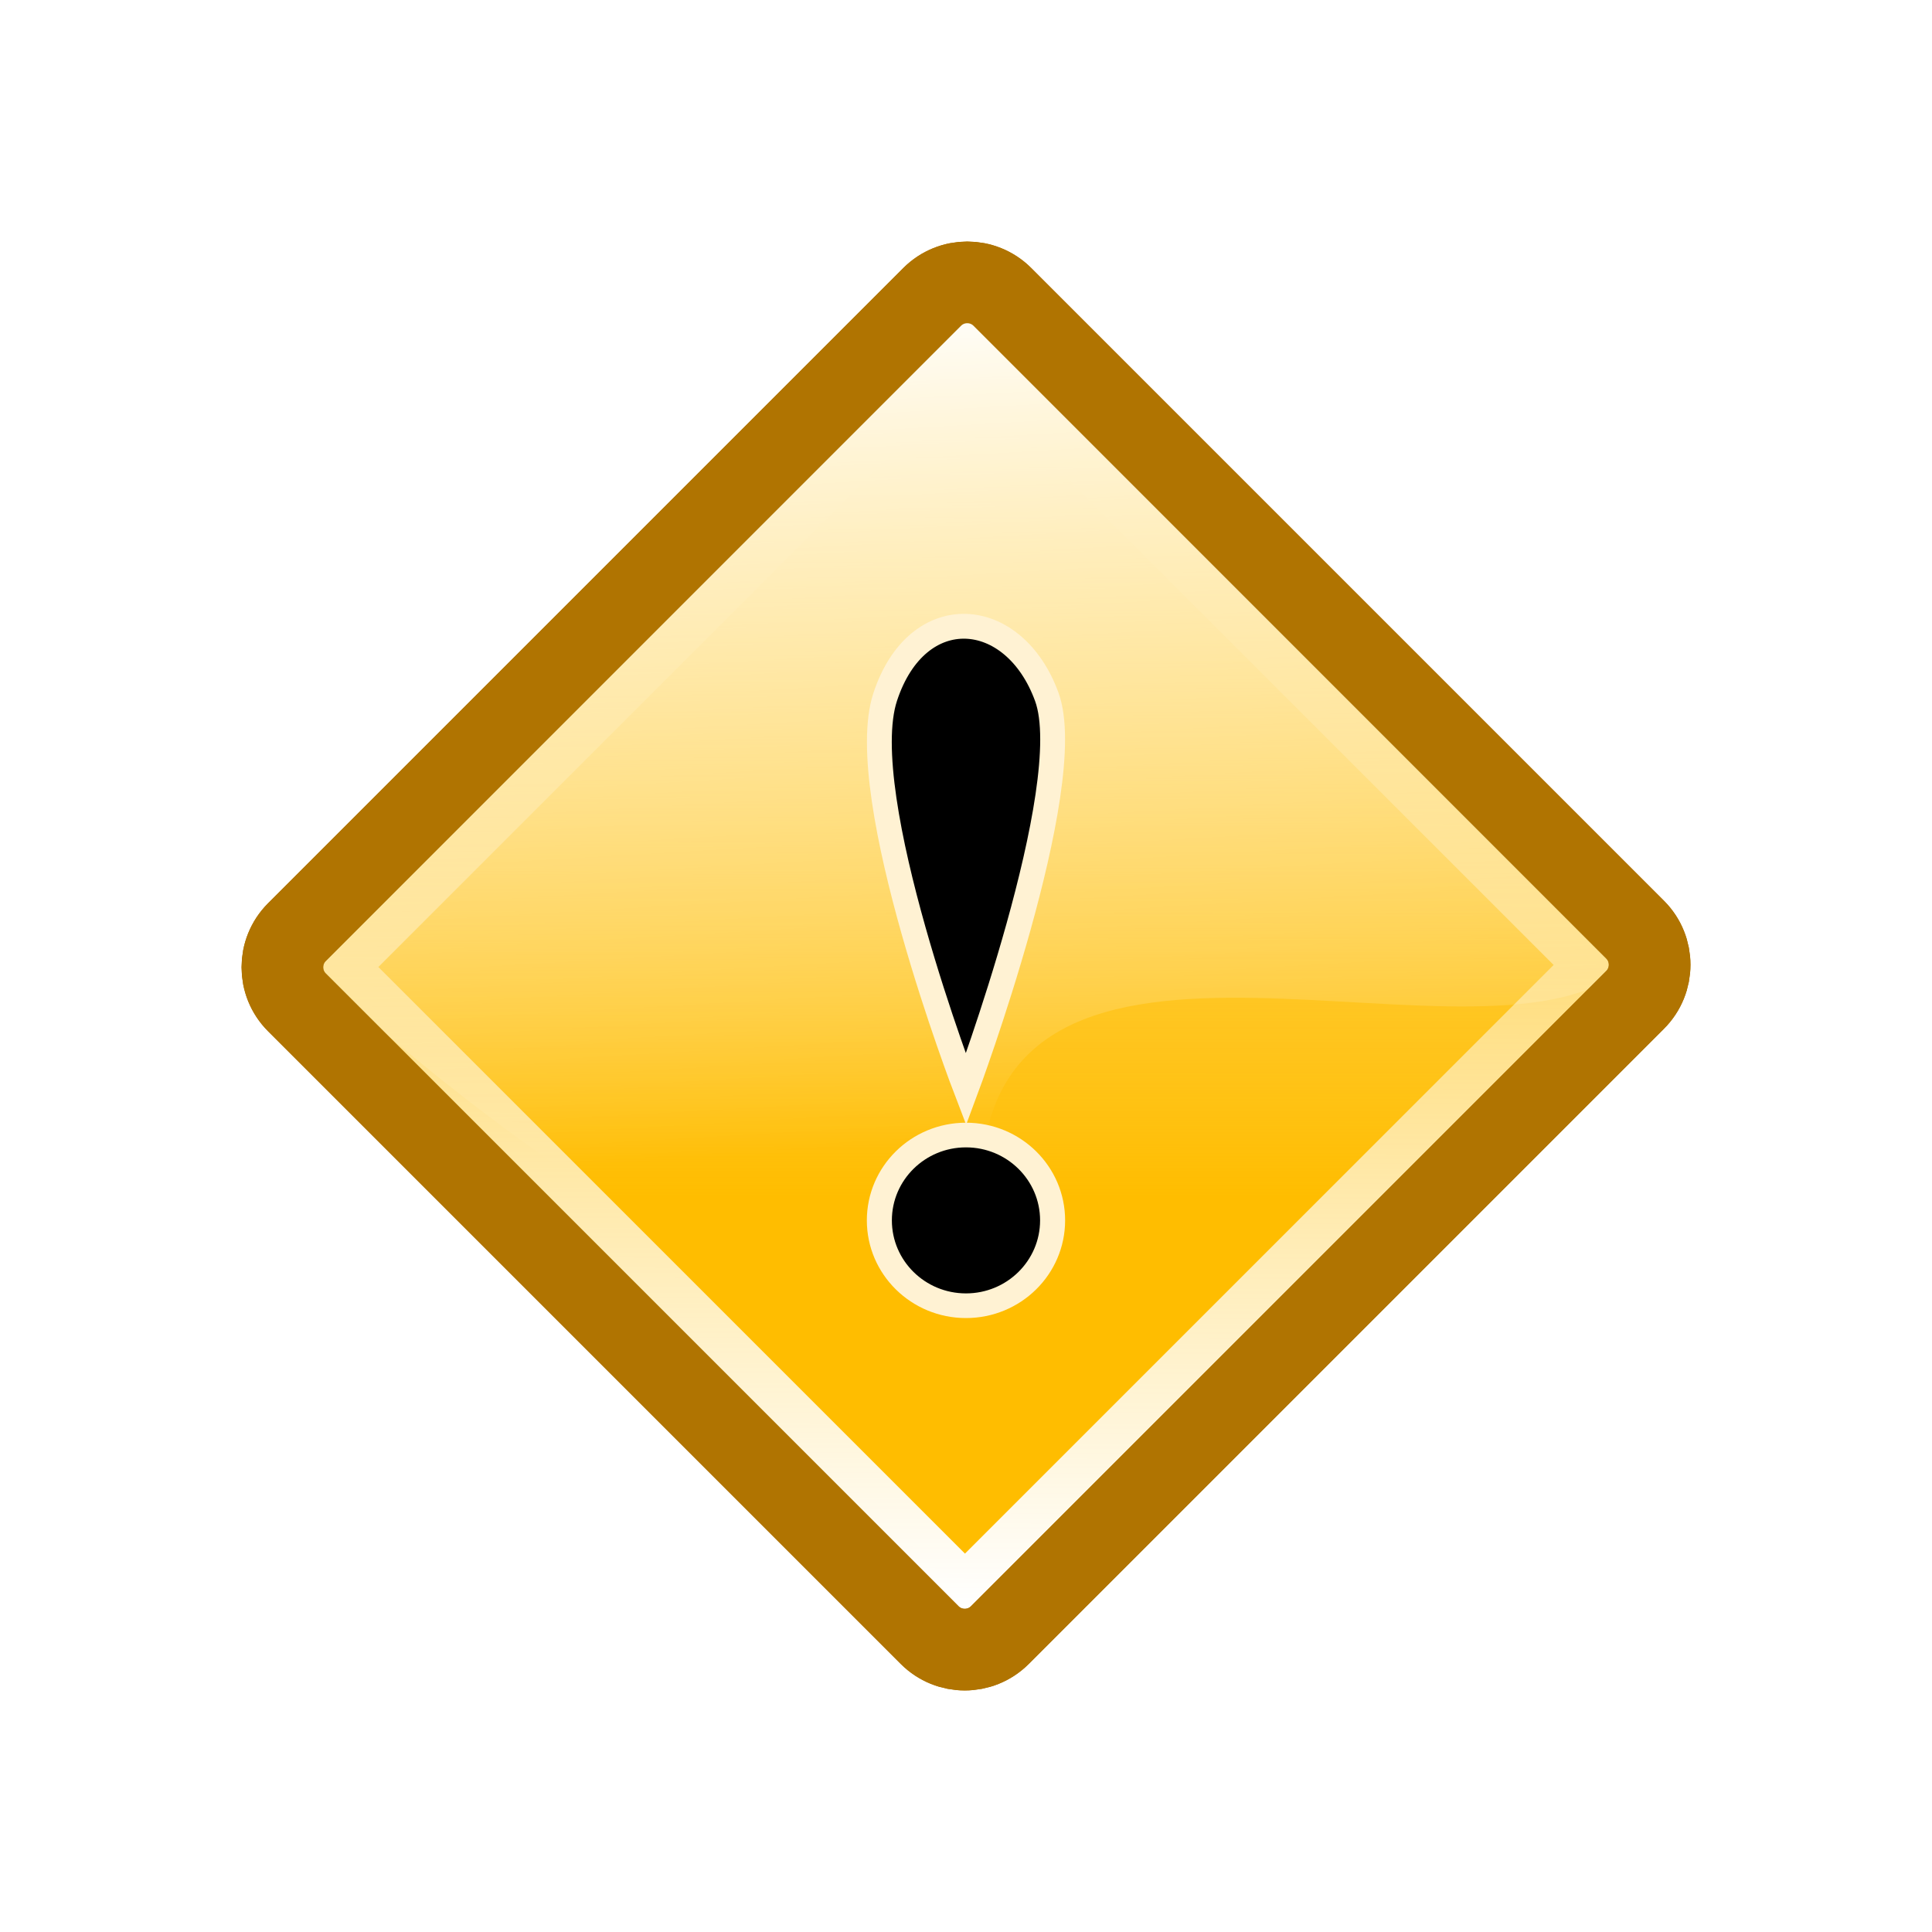
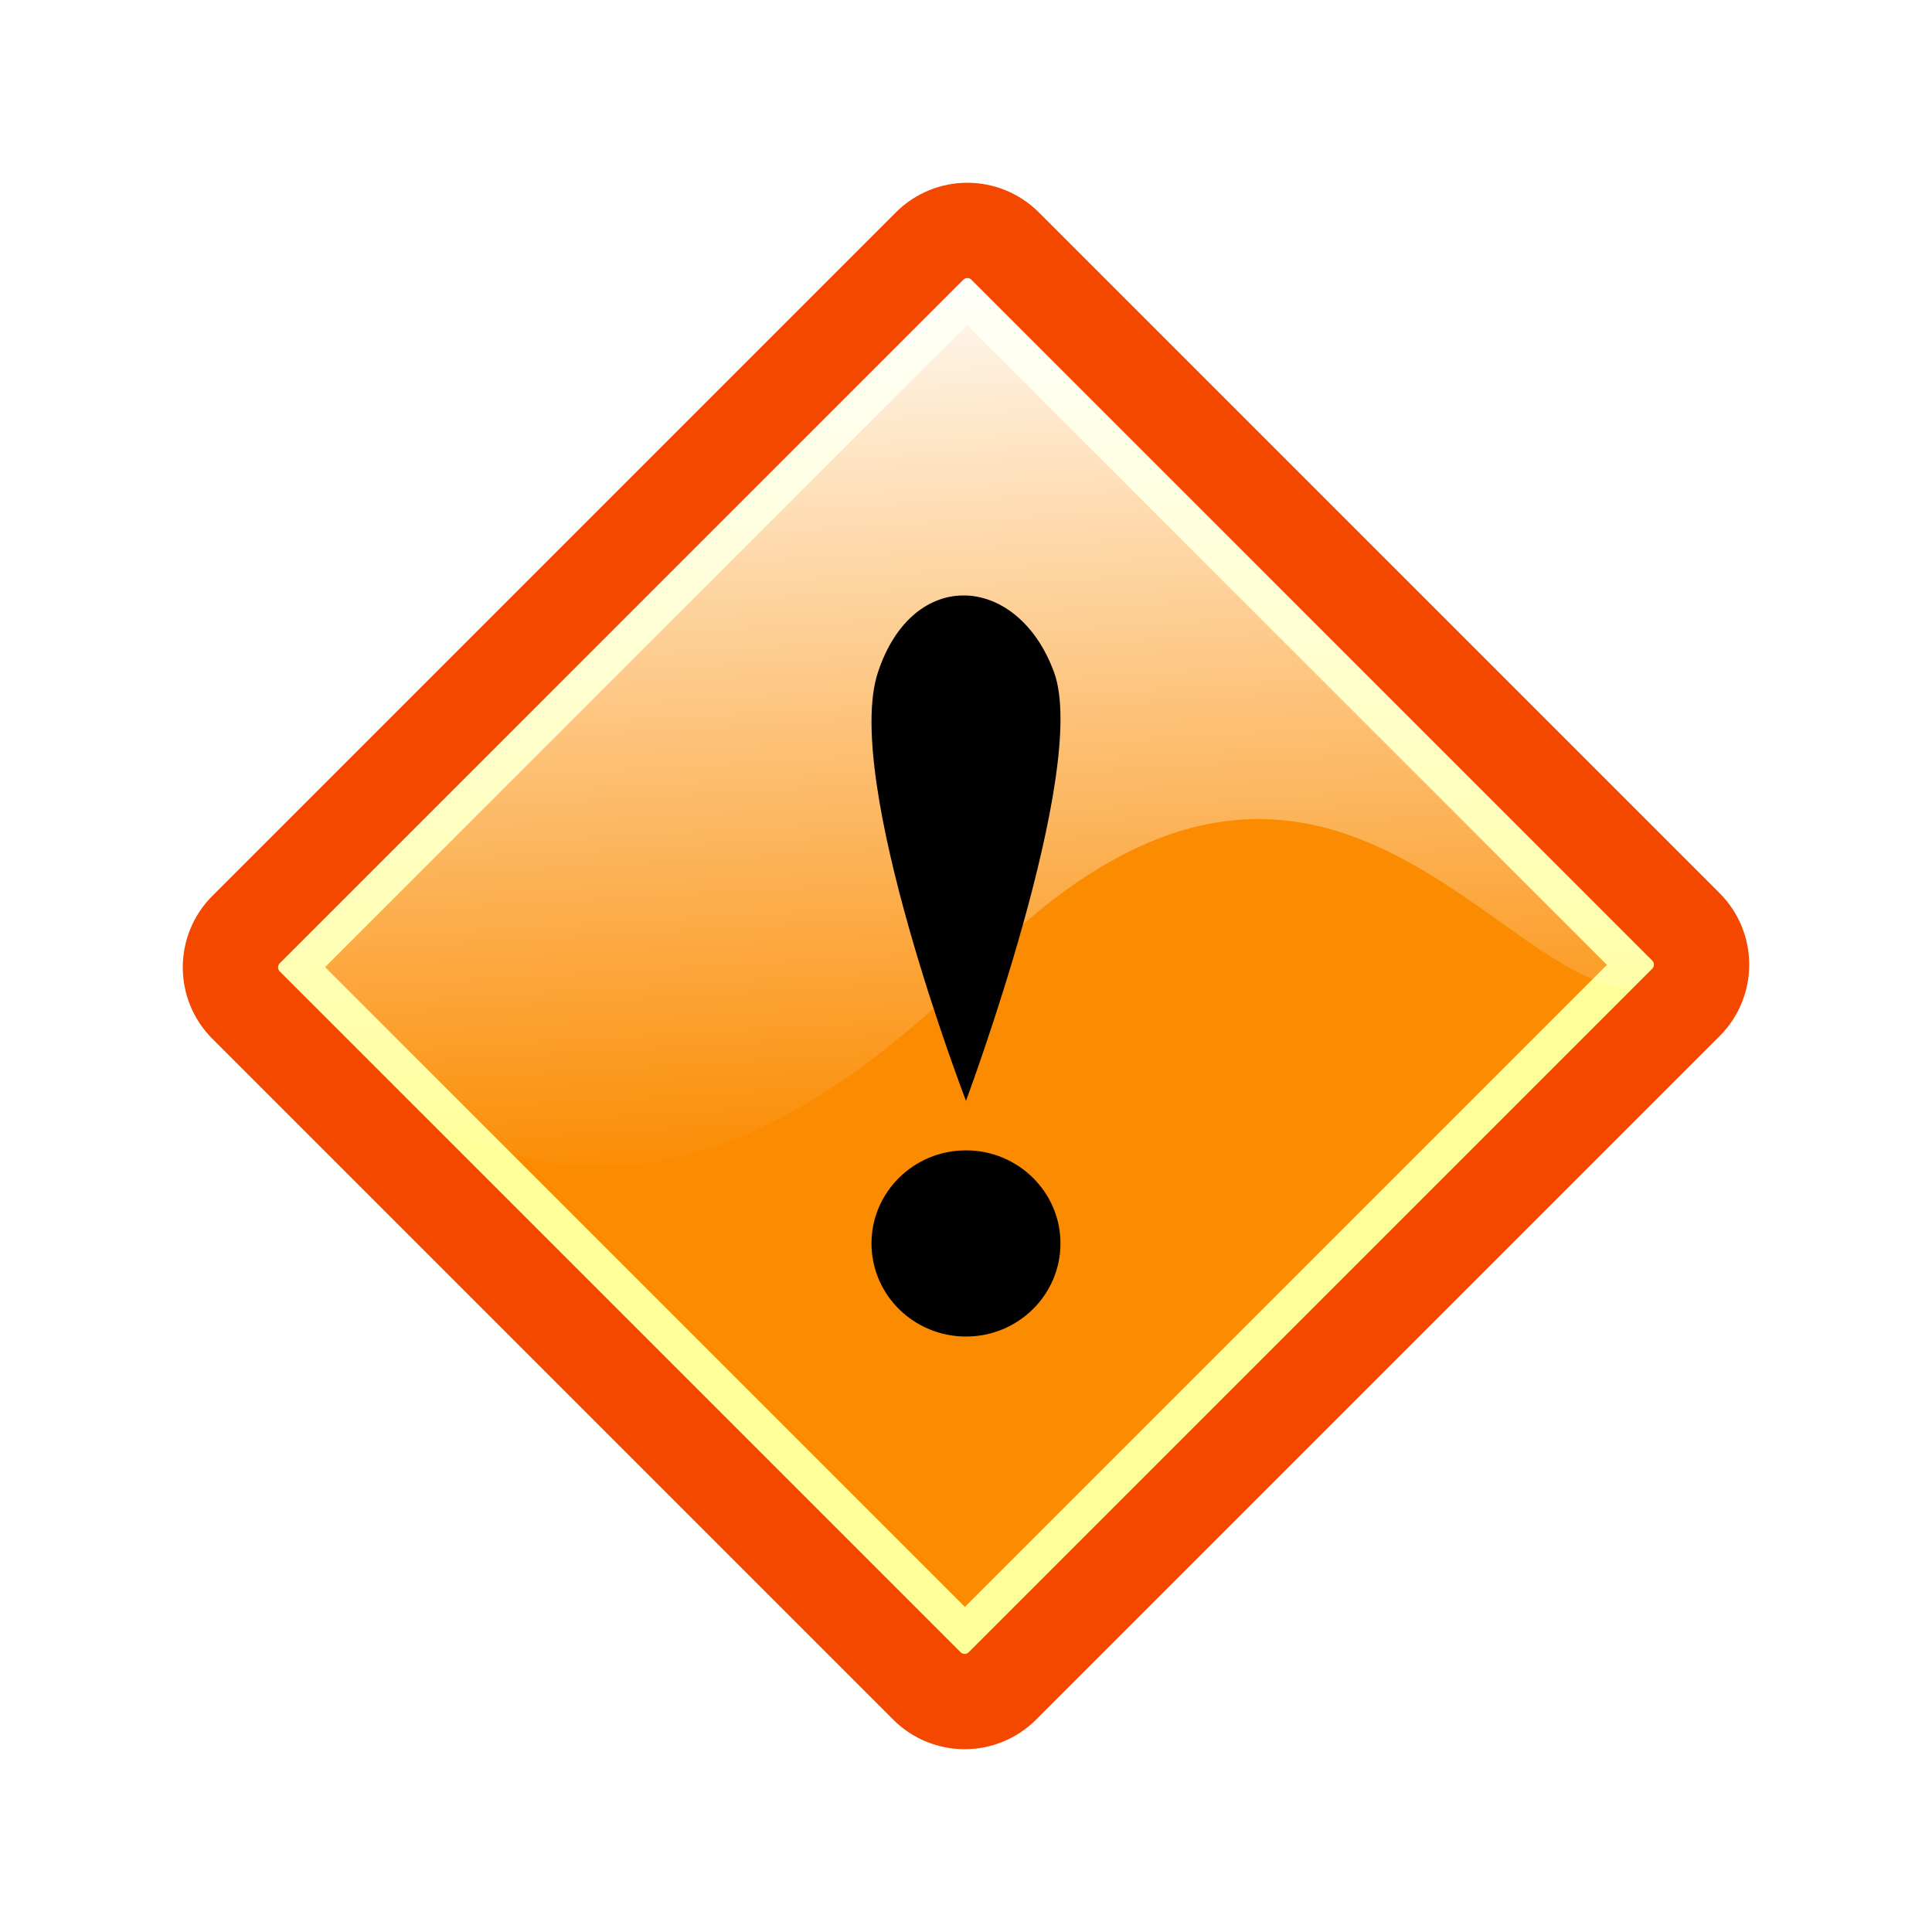
<svg xmlns="http://www.w3.org/2000/svg" xmlns:xlink="http://www.w3.org/1999/xlink" width="48" height="48" id="svg2297" version="1.0">
  <defs id="defs2299">
+     <linearGradient id="linearGradient4784">
+       <stop style="stop-color:#ffffff;stop-opacity:1;" offset="0" id="stop4786" />
+       <stop style="stop-color:#ffffff;stop-opacity:0;" offset="1" id="stop4788" />
+     </linearGradient>
+     <linearGradient xlink:href="#linearGradient4784" id="linearGradient4790" x1="23.941" y1="-11.488" x2="23.941" y2="17.612" gradientUnits="userSpaceOnUse" gradientTransform="matrix(0.9507525,0,0,0.9507525,25.8908,-18.06432)" />
    <linearGradient id="linearGradient4582">
      <stop style="stop-color:#ffbd00;stop-opacity:1;" offset="0" id="stop4584" />
      <stop style="stop-color:#ffbd00;stop-opacity:0;" offset="1" id="stop4586" />
    </linearGradient>
    <linearGradient xlink:href="#linearGradient4582" id="linearGradient4588" x1="553.751" y1="95.577" x2="673.465" y2="95.577" gradientUnits="userSpaceOnUse" />
    <linearGradient id="linearGradient8120">
      <stop style="stop-color:#ffffff;stop-opacity:1;" offset="0" id="stop8122" />
      <stop style="stop-color:#ffffff;stop-opacity:0;" offset="1" id="stop8124" />
    </linearGradient>
    <linearGradient xlink:href="#linearGradient8120" id="linearGradient8126" x1="550.433" y1="65.297" x2="650.292" y2="65.297" gradientUnits="userSpaceOnUse" gradientTransform="matrix(-0.293642,0,0,0.29316,210.1037,-4.065268)" />
    <linearGradient xlink:href="#linearGradient4582" id="linearGradient1485" gradientUnits="userSpaceOnUse" x1="553.751" y1="95.577" x2="673.465" y2="95.577" />
    <linearGradient xlink:href="#linearGradient8120" id="linearGradient3314" gradientUnits="userSpaceOnUse" gradientTransform="matrix(-0.186816,-0.185016,-0.184713,0.18651,150.8046,146.6867)" x1="550.433" y1="65.297" x2="650.292" y2="65.297" />
    <linearGradient xlink:href="#linearGradient4582" id="linearGradient4209" x1="45.434" y1="36.566" x2="22.728" y2="59.109" gradientUnits="userSpaceOnUse" gradientTransform="matrix(1.138726,0,0,1.134699,-23.58907,-6.387875)" />
    <linearGradient xlink:href="#linearGradient8120" id="linearGradient5063" gradientUnits="userSpaceOnUse" gradientTransform="matrix(-0.180258,6.172733e-3,-4.420358e-3,0.179911,128.7744,-6.412708)" x1="574.591" y1="42.596" x2="633.222" y2="94.557" />
    <linearGradient xlink:href="#linearGradient4582" id="linearGradient5066" gradientUnits="userSpaceOnUse" x1="-8.365" y1="12.849" x2="8.363" y2="29.577" />
    <linearGradient xlink:href="#linearGradient4582" id="linearGradient5069" gradientUnits="userSpaceOnUse" gradientTransform="matrix(0.803539,0,0,0.800697,-27.46872,-16.9654)" x1="45.434" y1="36.566" x2="22.728" y2="59.109" />
    <linearGradient xlink:href="#linearGradient4582" id="linearGradient5955" gradientUnits="userSpaceOnUse" gradientTransform="matrix(0.803539,0,0,0.800697,-27.46872,-16.9654)" x1="45.434" y1="36.566" x2="22.728" y2="59.109" />
    <linearGradient xlink:href="#linearGradient4582" id="linearGradient5957" gradientUnits="userSpaceOnUse" x1="-8.365" y1="12.849" x2="8.363" y2="29.577" />
    <linearGradient xlink:href="#linearGradient8120" id="linearGradient5959" gradientUnits="userSpaceOnUse" gradientTransform="matrix(-0.180258,6.172733e-3,-4.420358e-3,0.179911,128.7744,-6.412708)" x1="574.591" y1="42.596" x2="633.222" y2="94.557" />
    <linearGradient xlink:href="#linearGradient8120" id="linearGradient5966" gradientUnits="userSpaceOnUse" gradientTransform="matrix(-0.180258,6.172733e-3,-4.420358e-3,0.179911,128.7744,-6.412708)" x1="574.591" y1="42.596" x2="633.222" y2="94.557" />
    <linearGradient xlink:href="#linearGradient4582" id="linearGradient5969" gradientUnits="userSpaceOnUse" x1="-8.365" y1="12.849" x2="8.363" y2="29.577" />
    <linearGradient xlink:href="#linearGradient4582" id="linearGradient5972" gradientUnits="userSpaceOnUse" gradientTransform="matrix(0.803539,0,0,0.800697,-27.46873,-16.96541)" x1="45.434" y1="36.566" x2="22.728" y2="59.109" />
    <linearGradient xlink:href="#linearGradient4582" id="linearGradient5984" gradientUnits="userSpaceOnUse" gradientTransform="matrix(0.803539,0,0,0.800697,-27.46873,-16.96541)" x1="45.434" y1="36.566" x2="22.728" y2="59.109" />
    <linearGradient xlink:href="#linearGradient4582" id="linearGradient5986" gradientUnits="userSpaceOnUse" x1="-8.365" y1="12.849" x2="8.363" y2="29.577" />
    <linearGradient xlink:href="#linearGradient8120" id="linearGradient5988" gradientUnits="userSpaceOnUse" gradientTransform="matrix(-0.180258,6.172733e-3,-4.420358e-3,0.179911,128.7744,-6.412708)" x1="574.591" y1="42.596" x2="633.222" y2="94.557" />
    <linearGradient xlink:href="#linearGradient8120" id="linearGradient5994" gradientUnits="userSpaceOnUse" gradientTransform="matrix(-0.180258,6.172733e-3,-4.420358e-3,0.179911,128.7744,-6.412708)" x1="574.591" y1="42.596" x2="633.222" y2="94.557" />
    <linearGradient xlink:href="#linearGradient4582" id="linearGradient5997" gradientUnits="userSpaceOnUse" x1="-8.365" y1="12.849" x2="8.363" y2="29.577" />
    <linearGradient xlink:href="#linearGradient4582" id="linearGradient6000" gradientUnits="userSpaceOnUse" gradientTransform="matrix(0.803539,0,0,0.800697,-27.46874,-16.96542)" x1="45.434" y1="36.566" x2="22.728" y2="59.109" />
    <linearGradient xlink:href="#linearGradient4582" id="linearGradient6010" gradientUnits="userSpaceOnUse" x1="-3.279" y1="24.492" x2="7.613" y2="13.6" />
    <linearGradient xlink:href="#linearGradient8120" id="linearGradient6012" gradientUnits="userSpaceOnUse" gradientTransform="matrix(-0.180258,6.172733e-3,-4.420358e-3,0.179911,128.7744,-6.412708)" x1="634.23" y1="22.204" x2="631.896" y2="117.407" />
    <linearGradient xlink:href="#linearGradient8120" id="linearGradient8925" gradientUnits="userSpaceOnUse" gradientTransform="matrix(-0.2127581,7.2856637e-3,-5.2173389e-3,0.2123485,158.7051,-19.69081)" x1="634.23" y1="22.204" x2="631.896" y2="117.407" />
    <linearGradient xlink:href="#linearGradient4582" id="linearGradient8928" gradientUnits="userSpaceOnUse" x1="-3.279" y1="24.492" x2="7.613" y2="13.6" gradientTransform="matrix(1.180298,0,0,1.180298,13.31826,-3.824706)" />
    <linearGradient xlink:href="#linearGradient4582" id="linearGradient8931" gradientUnits="userSpaceOnUse" gradientTransform="matrix(0.9484157,0,0,0.9450614,-19.10305,-23.84896)" x1="45.434" y1="36.566" x2="22.728" y2="59.109" />
-     <linearGradient xlink:href="#linearGradient4582" id="linearGradient8942" gradientUnits="userSpaceOnUse" gradientTransform="matrix(0.9484157,0,0,0.9450614,-19.10305,-23.84896)" x1="45.434" y1="36.566" x2="22.728" y2="59.109" />
-     <linearGradient xlink:href="#linearGradient4582" id="linearGradient8944" gradientUnits="userSpaceOnUse" gradientTransform="matrix(1.180298,0,0,1.180298,13.31826,-3.824706)" x1="-3.279" y1="24.492" x2="7.613" y2="13.6" />
-     <linearGradient xlink:href="#linearGradient8120" id="linearGradient8946" gradientUnits="userSpaceOnUse" gradientTransform="matrix(-0.2127581,7.2856637e-3,-5.2173389e-3,0.2123485,158.7051,-19.69081)" x1="634.23" y1="22.204" x2="631.896" y2="117.407" />
+     <linearGradient xlink:href="#linearGradient4784" id="linearGradient8946" gradientUnits="userSpaceOnUse" gradientTransform="matrix(-0.2127581,7.2856637e-3,-5.2173389e-3,0.2123485,158.7051,-19.69081)" x1="634.23" y1="22.204" x2="631.882" y2="117.956" />
  </defs>
  <g id="layer1" transform="translate(-0.4174717,18.4174)">
    <rect style="opacity:1;fill:#304c75;fill-opacity:0;stroke:none;stroke-width:1;stroke-miterlimit:4;stroke-dasharray:none;stroke-opacity:1" id="CENTOSARTWORK" width="48" height="48" x="0.417" y="-18.417" />
-     <g id="g8934" transform="matrix(1.045796,0,0,1.045796,-1.118216,-0.2556604)">
-       <rect ry="1.18" rx="1.18" transform="matrix(0.7071068,-0.7071068,0.7071068,0.7071068,0,0)" y="9.405" x="1.468" height="23.617" width="23.701" id="rect3328" style="fill:url(#linearGradient8942);fill-opacity:1;fill-rule:evenodd;stroke:#b07401;stroke-width:1.94;stroke-miterlimit:4;stroke-dasharray:none;stroke-dashoffset:0;stroke-opacity:1" />
-       <rect transform="matrix(0.7071068,-0.7071068,0.7071068,0.7071068,0,0)" style="fill:url(#linearGradient8944);fill-opacity:1;fill-rule:evenodd;stroke:none;stroke-width:1.644;stroke-miterlimit:4;stroke-dasharray:none;stroke-dashoffset:0;stroke-opacity:1" id="rect4039" width="19.777" height="19.708" x="3.43" y="11.359" />
-       <path id="path8118" d="M 40.199,5.505 C 34.06,-0.634 27.659,-7.321 24.625,-10.355 C 20.397,-6.197 11.82,2.609 8.854,5.574 C 11.692,8.441 24.77,18.902 24.77,10.903 C 24.77,2.764 37.026,8.678 40.199,5.505 z" style="fill:url(#linearGradient8946);fill-opacity:1;fill-rule:evenodd;stroke:none;stroke-width:1.016px;stroke-linecap:butt;stroke-linejoin:miter;stroke-opacity:1" />
-       <path transform="matrix(1.126357,0,0,1.109736,8.484701,-15.3873)" d="M 15.972,24.342 A 1.827,1.827 0 1 1 12.318,24.342 A 1.827,1.827 0 1 1 15.972,24.342 z" id="path2345" style="fill:#000000;fill-opacity:1;fill-rule:evenodd;stroke:#fff2d3;stroke-width:0.528;stroke-miterlimit:4;stroke-dasharray:none;stroke-dashoffset:0;stroke-opacity:1" />
-       <path id="path2238" d="M 22.498,-0.81 C 23.264,-3.138 25.556,-2.956 26.337,-0.81 C 27.107,1.31 24.417,8.519 24.417,8.519 C 24.417,8.519 21.728,1.528 22.498,-0.81 z" style="fill:#000000;fill-opacity:1;fill-rule:evenodd;stroke:#fff2d3;stroke-width:0.59;stroke-linecap:butt;stroke-linejoin:miter;stroke-miterlimit:4;stroke-dasharray:none;stroke-opacity:1" />
-       <rect style="fill:none;fill-opacity:1;fill-rule:evenodd;stroke:#b07401;stroke-width:1.94;stroke-miterlimit:4;stroke-dasharray:none;stroke-dashoffset:0;stroke-opacity:1" id="rect5071" width="23.701" height="23.617" x="1.468" y="9.405" transform="matrix(0.7071068,-0.7071068,0.7071068,0.7071068,0,0)" rx="1.18" ry="1.18" />
+     <g id="g8934" transform="matrix(1.140657,0,0,1.140657,-3.434497,-0.7852368)">
+       <rect ry="1.2" rx="1.2" transform="matrix(0.7071068,-0.7071068,0.7071068,0.7071068,0,0)" y="9.204" x="1.267" height="24.018" width="24.103" id="rect3328" style="fill:#ffff99;fill-opacity:1;fill-rule:evenodd;stroke:none;stroke-width:1.94;stroke-miterlimit:4;stroke-dasharray:none;stroke-dashoffset:0;stroke-opacity:1" />
+       <rect transform="matrix(0.7071068,-0.7071068,0.7071068,0.7071068,0,0)" style="fill:#fb8b00;fill-opacity:1;fill-rule:evenodd;stroke:none;stroke-width:1.644;stroke-miterlimit:4;stroke-dasharray:none;stroke-dashoffset:0;stroke-opacity:1" id="rect4039" width="19.777" height="19.708" x="3.43" y="11.359" />
+       <path id="path8118" d="M 40.199,5.505 C 34.06,-0.634 27.659,-7.321 24.625,-10.355 C 20.397,-6.197 11.82,2.609 8.854,5.574 C 11.692,8.441 16.425,13.85 24.77,5.505 C 33.174,-2.9 37.026,8.678 40.199,5.505 z" style="fill:url(#linearGradient8946);fill-opacity:1;fill-rule:evenodd;stroke:none;stroke-width:1.016px;stroke-linecap:butt;stroke-linejoin:miter;stroke-opacity:1" />
+       <path transform="matrix(1.126357,0,0,1.109736,8.484724,-15.3873)" d="M 15.972,24.342 A 1.827,1.827 0 1 1 12.318,24.342 A 1.827,1.827 0 1 1 15.972,24.342 z" id="path2345" style="fill:#000000;fill-opacity:1;fill-rule:evenodd;stroke:none;stroke-width:0.528;stroke-miterlimit:4;stroke-dasharray:none;stroke-dashoffset:0;stroke-opacity:1" />
+       <path id="path2238" d="M 22.498,-0.81 C 23.264,-3.138 25.556,-2.956 26.337,-0.81 C 27.107,1.31 24.417,8.519 24.417,8.519 C 24.417,8.519 21.728,1.528 22.498,-0.81 z" style="fill:#000000;fill-opacity:1;fill-rule:evenodd;stroke:none;stroke-width:0.59;stroke-linecap:butt;stroke-linejoin:miter;stroke-miterlimit:4;stroke-dasharray:none;stroke-opacity:1" />
+       <rect style="fill:none;fill-opacity:1;fill-rule:evenodd;stroke:#f44800;stroke-width:2.076;stroke-miterlimit:4;stroke-dasharray:none;stroke-dashoffset:0;stroke-opacity:1" id="rect5071" width="23.381" height="23.298" x="1.628" y="9.564" transform="matrix(0.7071068,-0.7071068,0.7071068,0.7071068,0,0)" rx="1.164" ry="1.164" />
    </g>
  </g>
</svg>
